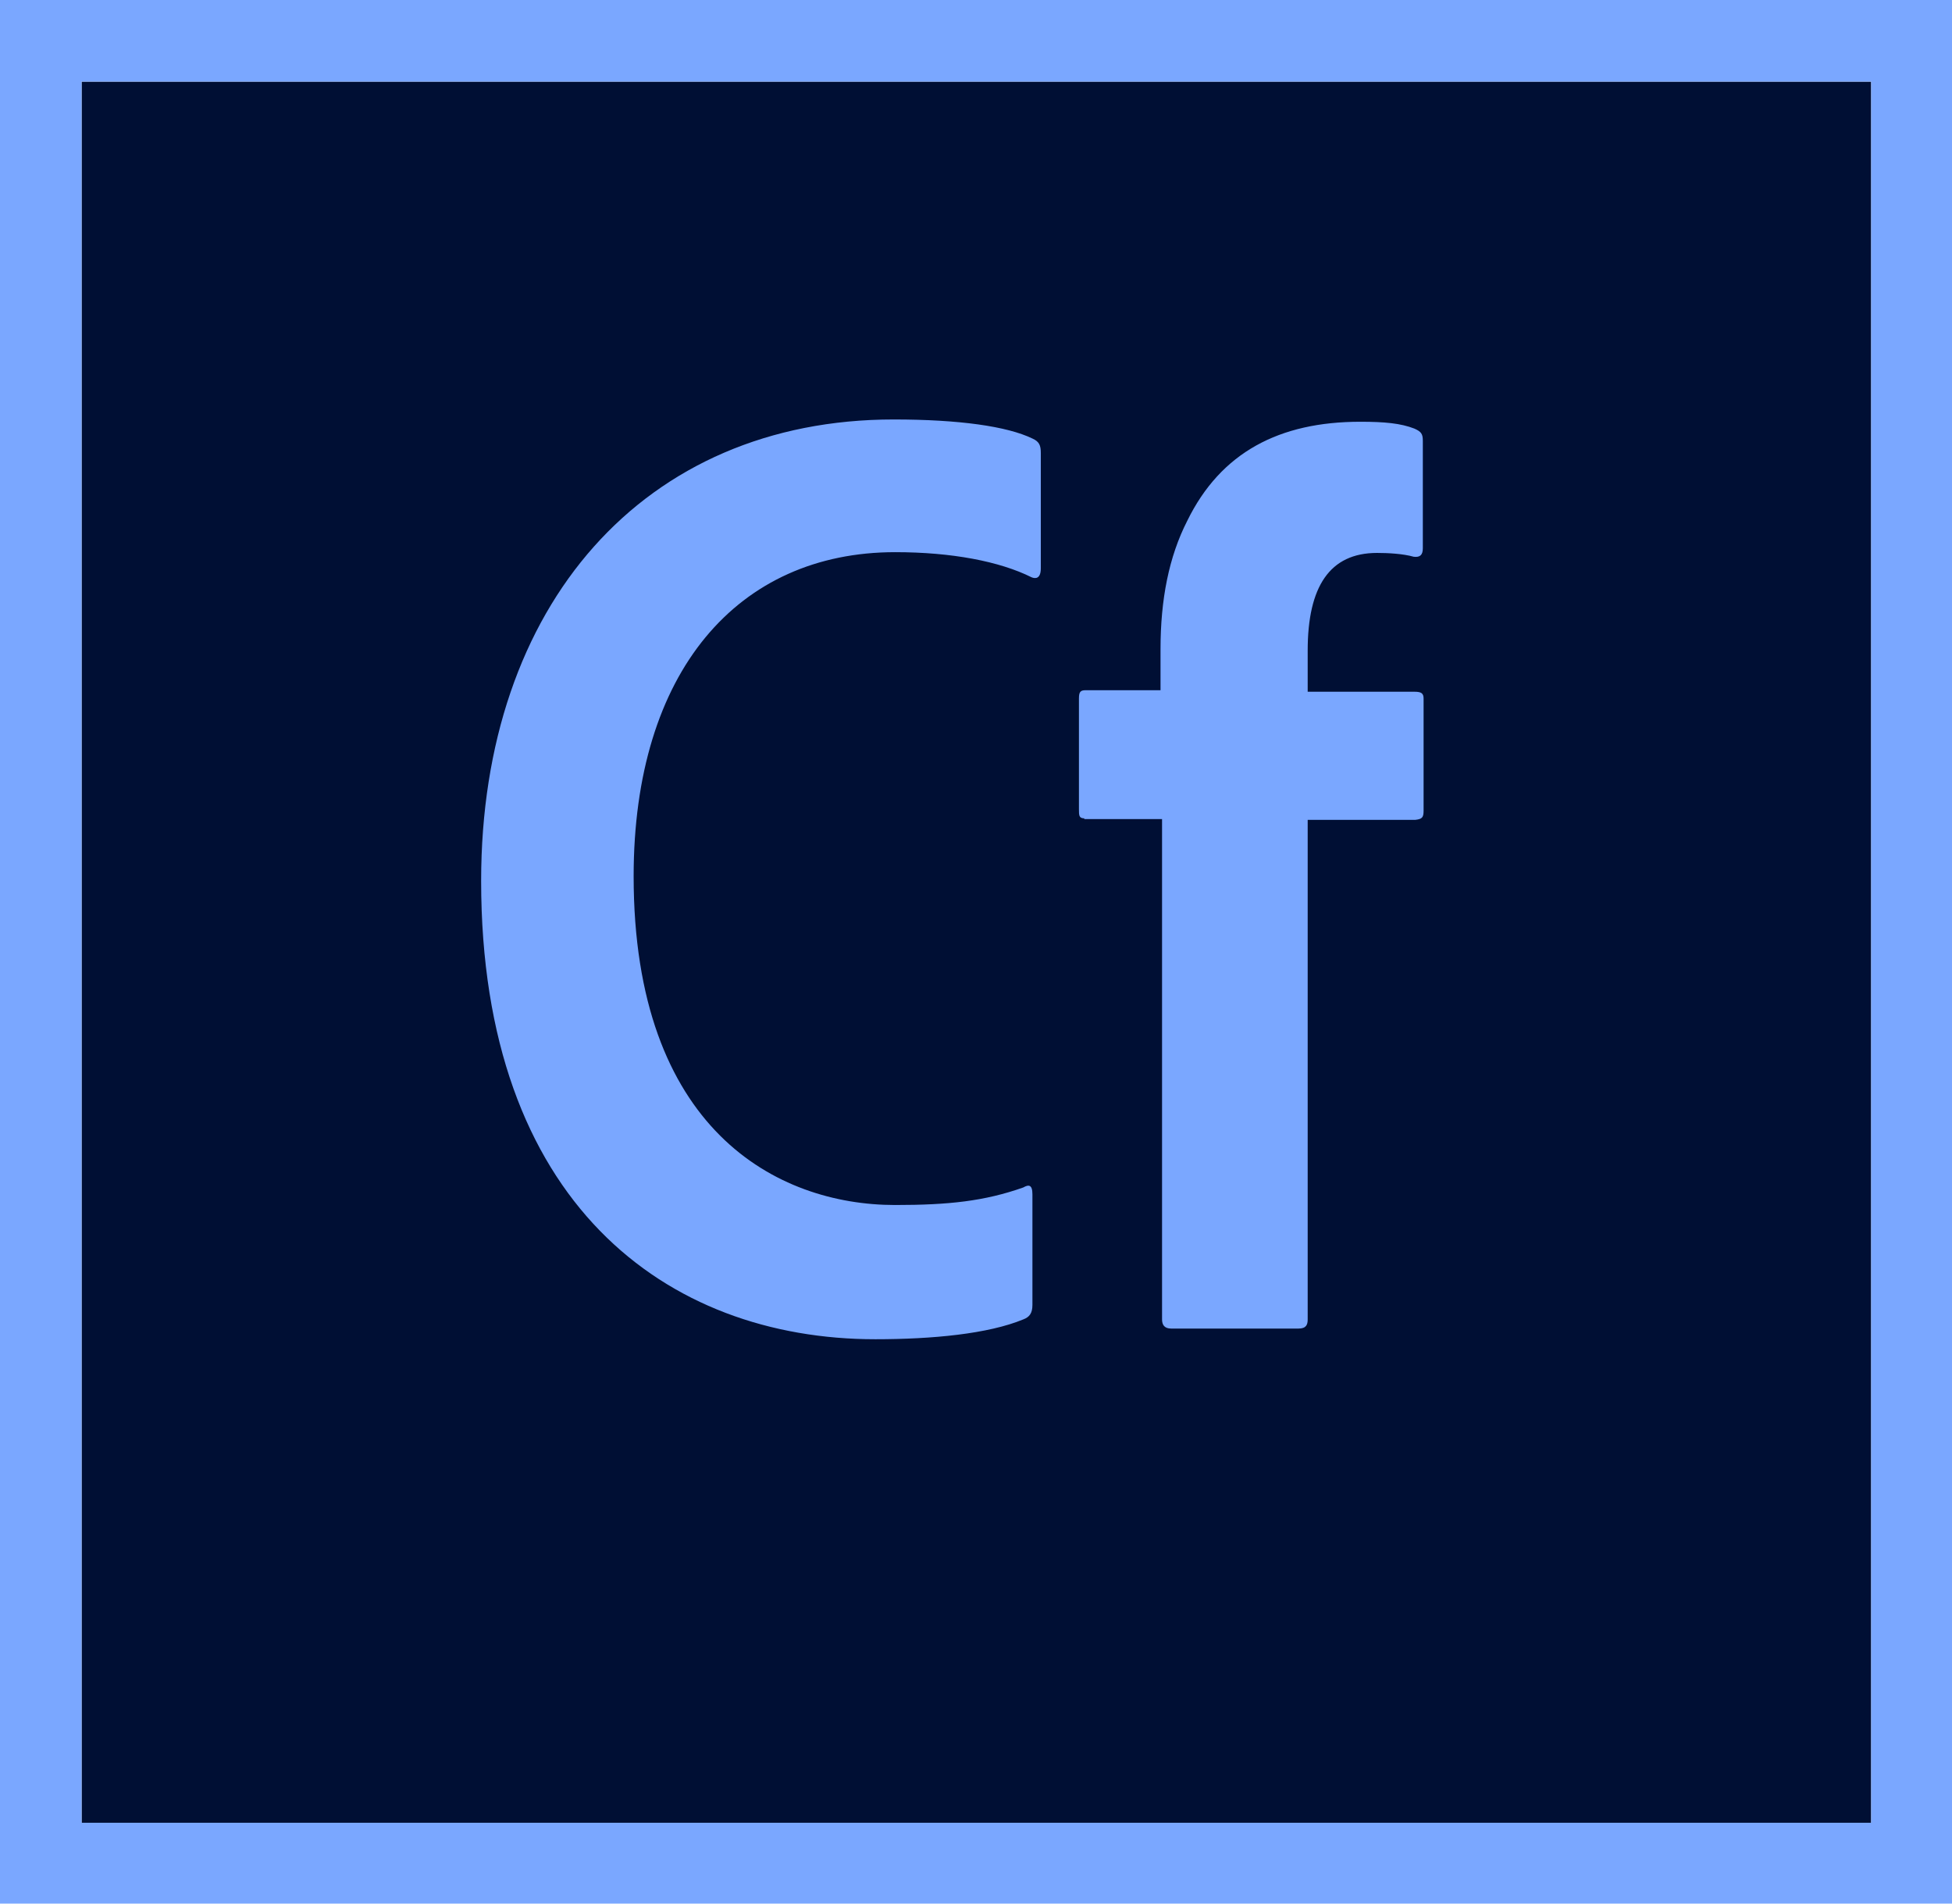
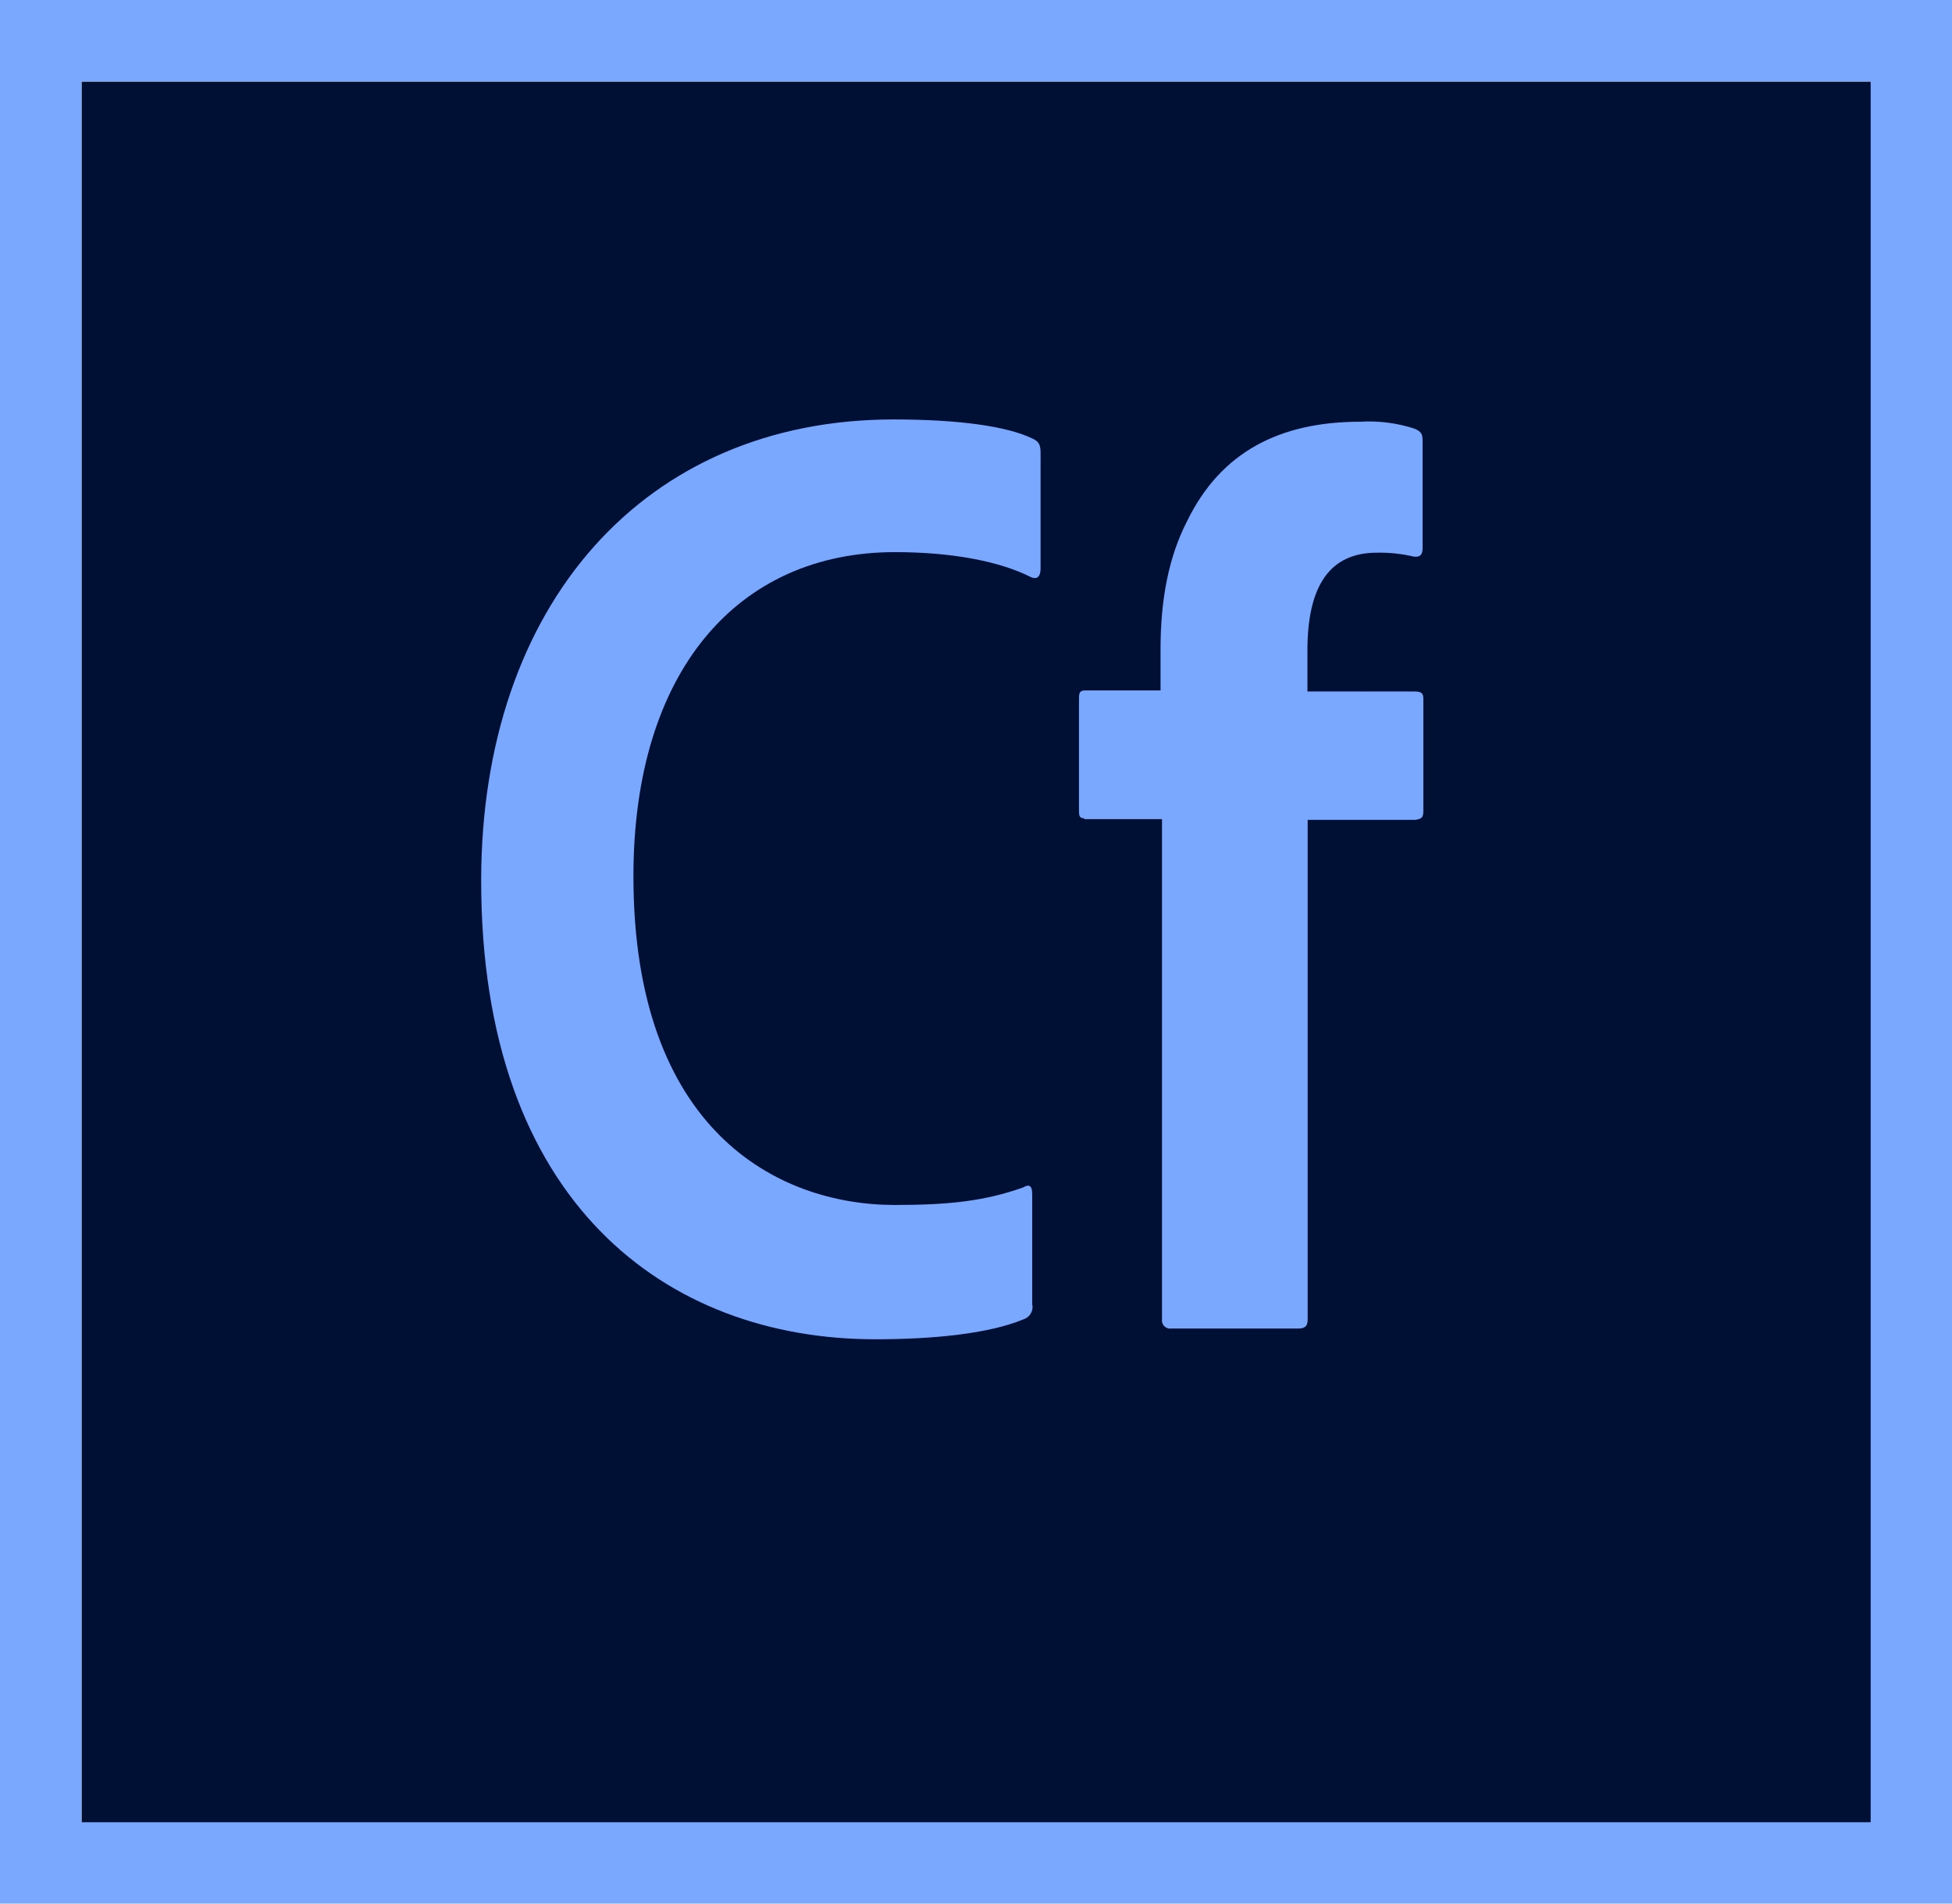
- <svg xmlns="http://www.w3.org/2000/svg" version="1.1" id="cf_x5F_builder_x5F_2016_x5F_appicon.svg" x="0px" y="0px" width="256px" height="249.6px" viewBox="0 0 256 249.6" style="enable-background:new 0 0 256 249.6;" xml:space="preserve">
-   <style type="text/css">
- 	.st0{fill-rule:evenodd;clip-rule:evenodd;fill:#000F34;}
- 	.st1{fill-rule:evenodd;clip-rule:evenodd;fill:#7AA7FF;}
- </style>
-   <g>
-     <g>
-       <rect x="10.7" y="10.7" class="st0" width="234.7" height="228.3" />
-     </g>
-     <g>
-       <path class="st1" d="M0,0v249.6h256V0H0z M10.7,10.7h234.7v228.3H10.7V10.7z" />
-     </g>
-     <path class="st1" d="M135.4,171.1c0,1.1-0.4,1.6-1.2,1.9c-4.6,1.9-11.9,2.6-19.4,2.6c-27.4,0-51.7-17.9-51.7-60.1   c0-36.2,21.4-60.5,54.1-60.5c8.6,0,14.9,0.9,18.2,2.5c0.9,0.4,1.1,0.9,1.1,1.9v15.1c0,1.4-0.7,1.4-1.2,1.2   c-4.2-2.1-10.5-3.3-17.9-3.3c-20.6,0-34.3,15.6-34.3,42.5c0,33.2,18.8,43.1,34.3,43.1c7,0,11.7-0.5,16.8-2.3   c0.7-0.4,1.2-0.4,1.2,0.9L135.4,171.1L135.4,171.1z M142.2,107.3c-0.7,0-0.7-0.4-0.7-1.2V91.6c0-0.9,0.2-1.1,0.9-1.1h9.8v-5.4   c0-6.5,1.1-12.1,3.5-16.8c4.4-9,12.1-13,22.7-13c3.2,0,5.3,0.2,7.1,0.9c0.9,0.4,1.1,0.7,1.1,1.6v14.1c0,0.9-0.4,1.2-1.2,1.1   c-1.4-0.4-3.4-0.5-4.8-0.5c-6.2,0-9.1,4.4-9.1,12.8v5.4h14c0.9,0,1.2,0.2,1.2,0.9v14.7c0,0.9-0.2,1.1-1.1,1.2h-14.1V173   c0,0.7-0.2,1.2-1.2,1.2h-16.7c-0.9,0-1.2-0.5-1.2-1.2v-65.6H142.2z" />
-   </g>
+ <svg xmlns="http://www.w3.org/2000/svg" viewBox="0 0 240 234">
+   <defs>
+     <style>.a{fill:#000f34;}.b{fill:#7aa7ff;fill-rule:evenodd;}</style>
+   </defs>
+   <rect class="a" x="10.03" y="10.03" width="220.03" height="214.03" />
+   <path class="b" d="M0,0V234H240V0ZM10,10h220v214H10Z" />
+   <path class="b" d="M126.94,160.41a1.62,1.62,0,0,1-1.13,1.78c-4.31,1.78-11.15,2.44-18.19,2.44-25.68,0-48.46-16.79-48.46-56.35,0-33.94,20.06-56.72,50.71-56.72,8.07,0,14,.85,17.07,2.35.84.37,1,.84,1,1.78V69.84c0,1.32-.66,1.32-1.13,1.13-3.93-2-9.84-3.1-16.78-3.1-19.31,0-32.15,14.63-32.15,39.85,0,31.12,17.62,40.4,32.15,40.4,6.57,0,11-.46,15.75-2.15.66-.38,1.13-.38,1.13.84v13.6Zm6.37-59.82c-.65,0-.65-.37-.65-1.12V85.87c0-.84.18-1,.84-1h9.19V79.78c0-6.09,1-11.34,3.28-15.75,4.12-8.44,11.34-12.19,21.28-12.19a18.13,18.13,0,0,1,6.66.85c.84.37,1,.65,1,1.5V67.41c0,.84-.38,1.12-1.13,1a18.08,18.08,0,0,0-4.5-.47c-5.81,0-8.53,4.12-8.53,12V85h13.13c.84,0,1.12.19,1.12.85V99.66c0,.84-.19,1-1,1.12H160.78v61.41c0,.65-.19,1.12-1.12,1.12H144a1,1,0,0,1-1.13-1.12v-61.5h-9.56Z" />
</svg>
